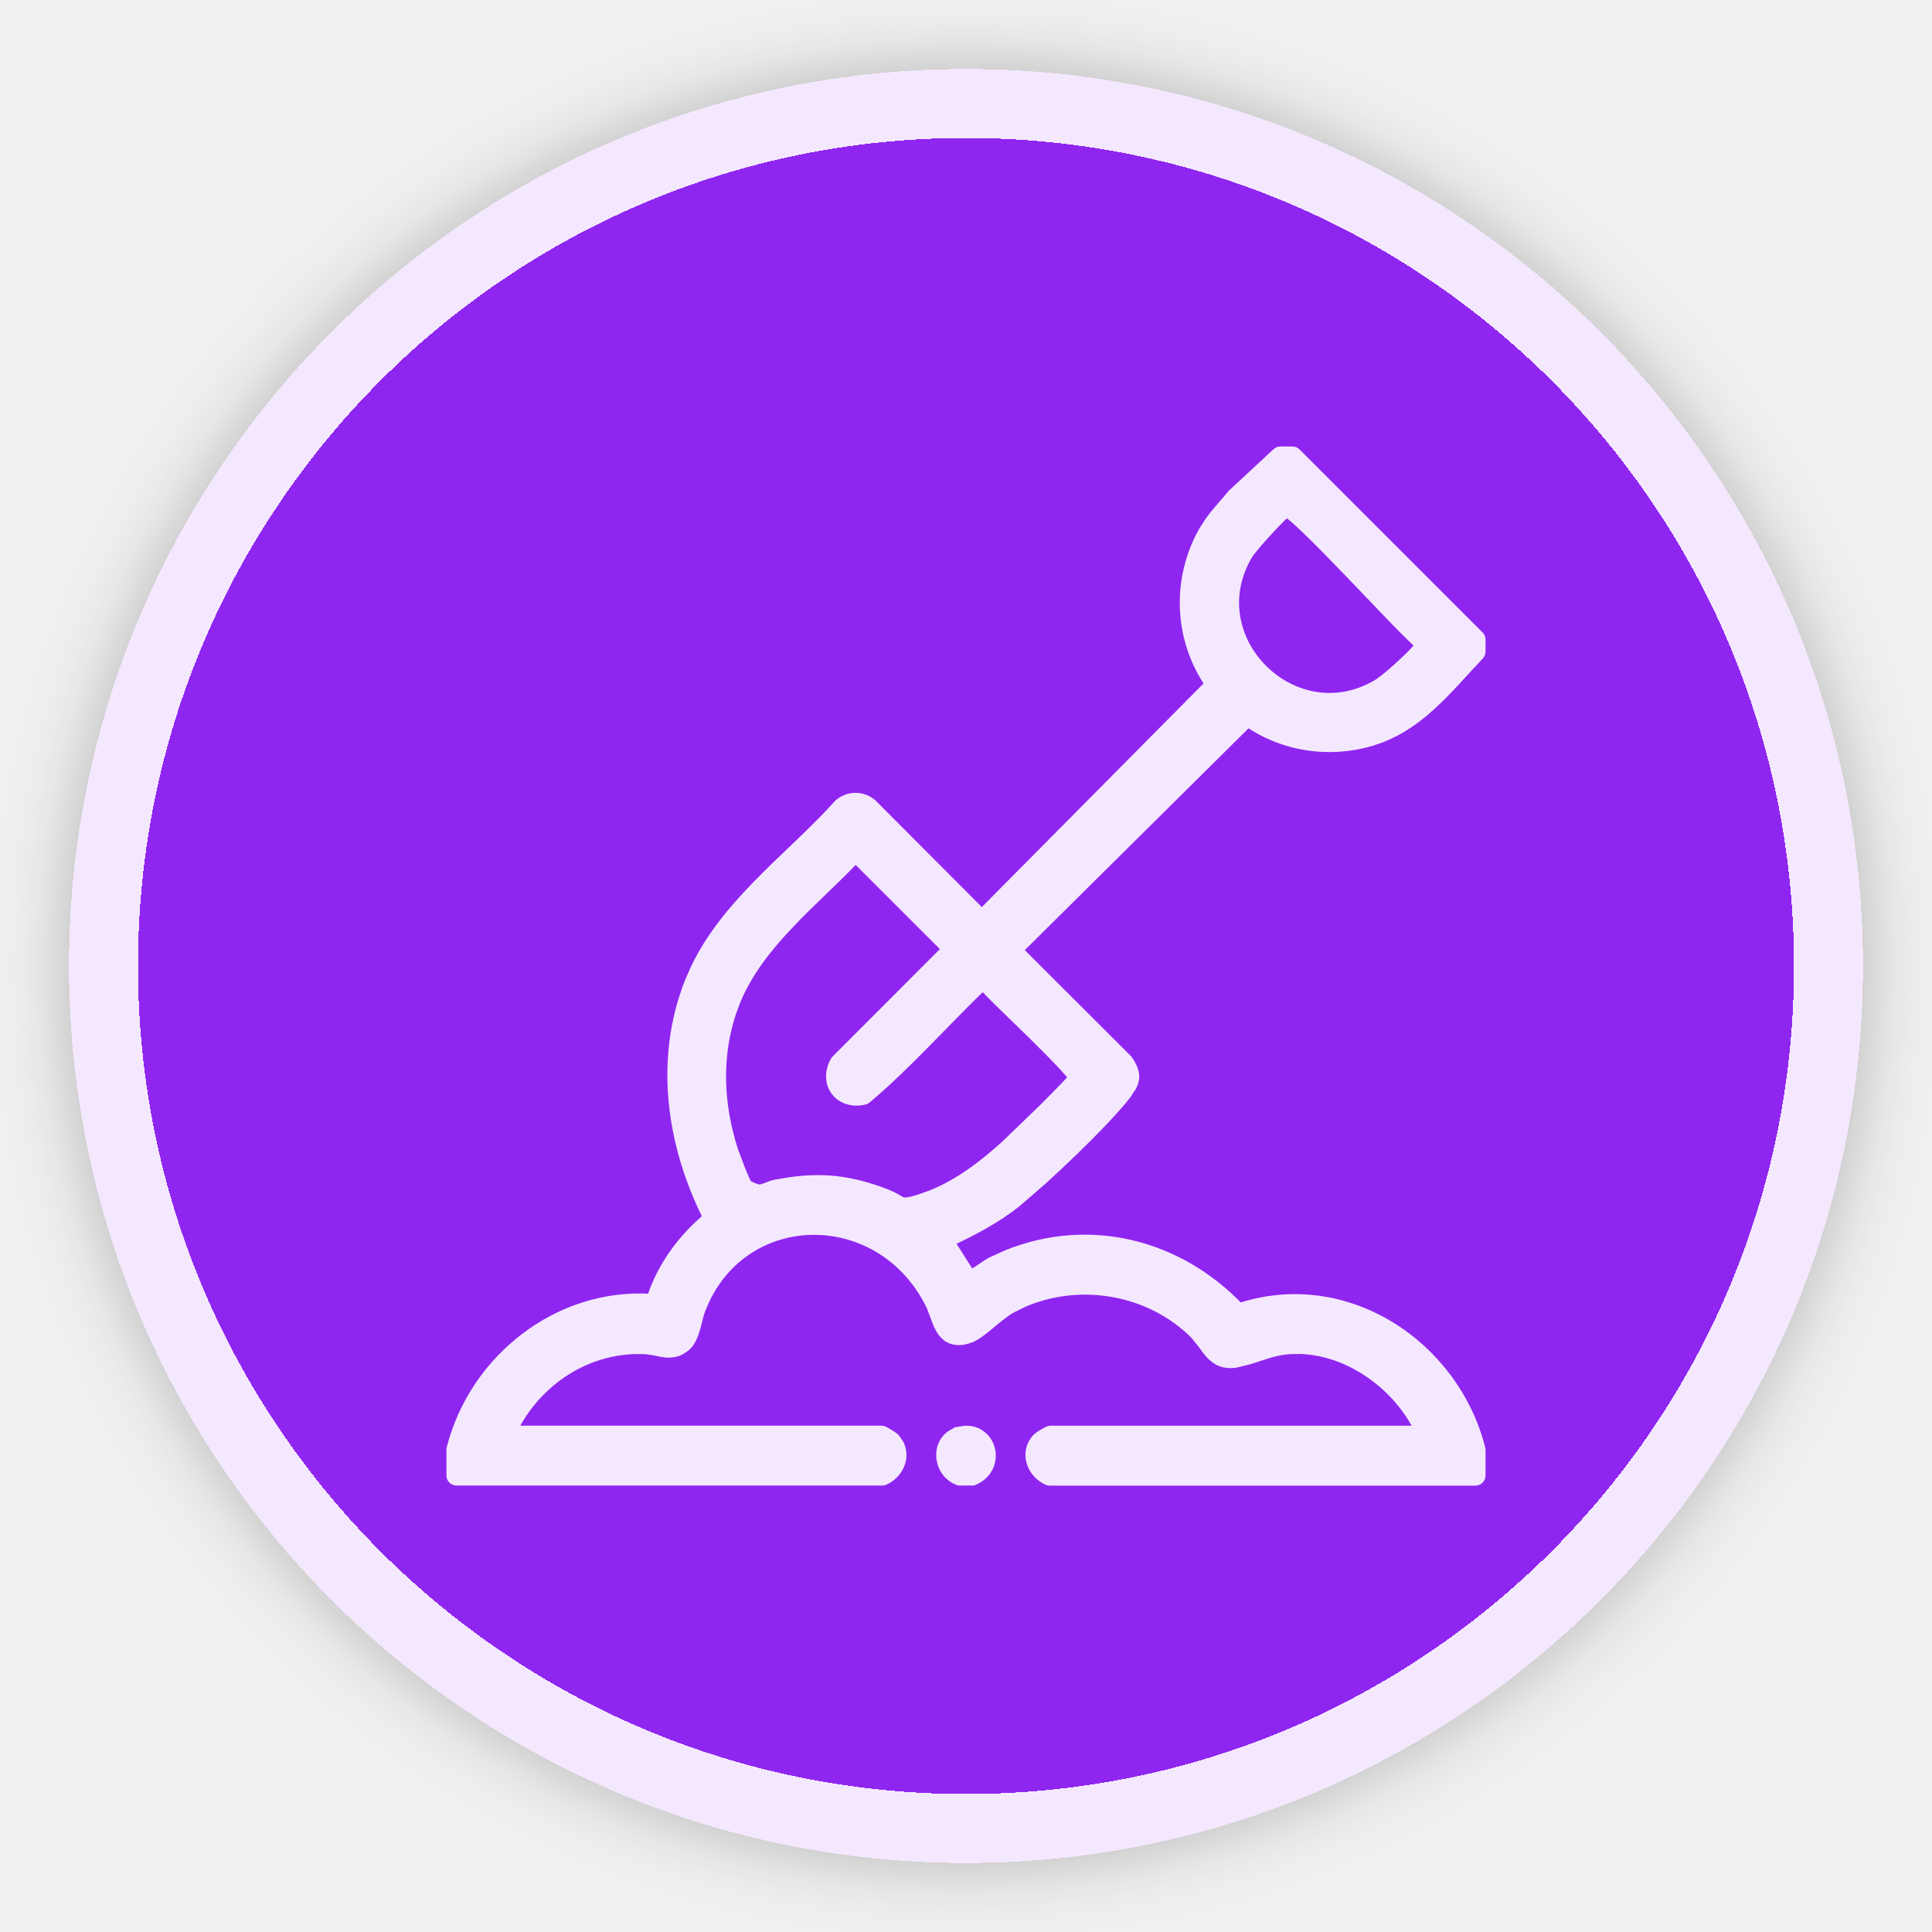
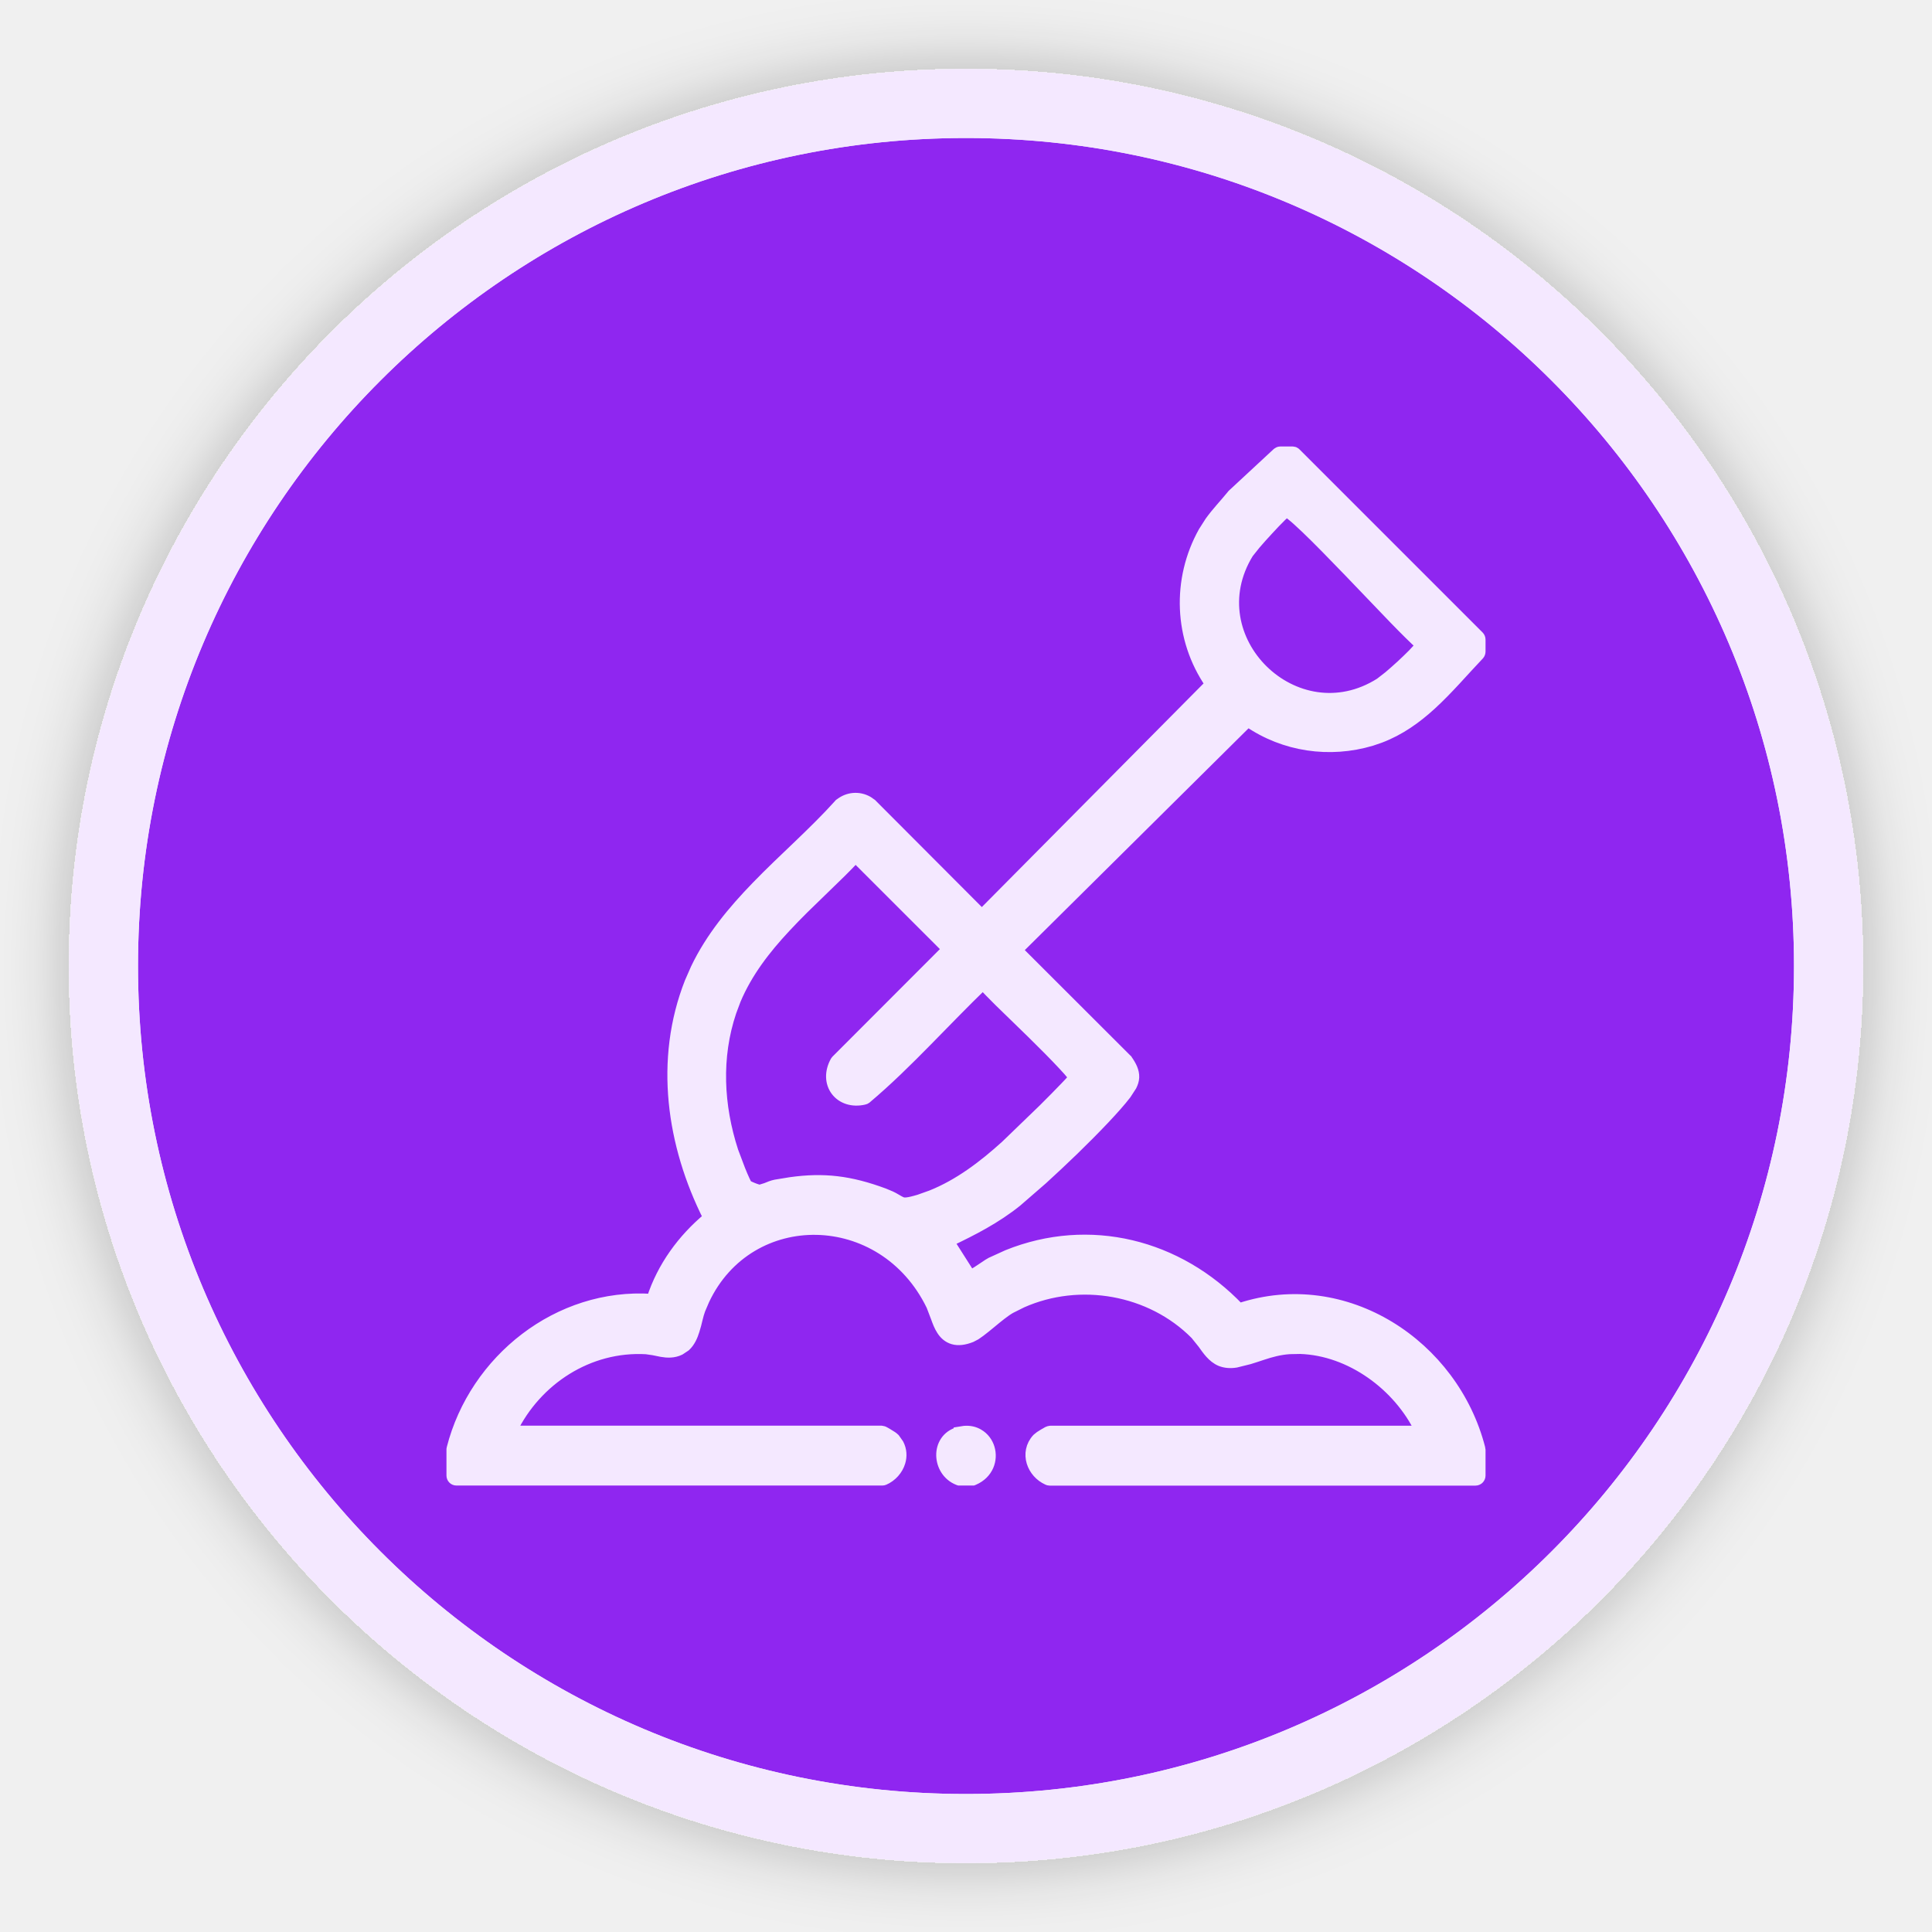
<svg xmlns="http://www.w3.org/2000/svg" width="26" height="26" viewBox="0 0 28 28" fill="none">
  <g filter="url(#filter0_d_41542_97669)">
-     <rect x="2" y="2" width="24" height="24" rx="12" fill="#8F26F0" shape-rendering="crispEdges" />
-     <rect x="1.5" y="1.5" width="25" height="25" rx="12.5" stroke="#F4E8FF" shape-rendering="crispEdges" />
+     <circle cx="14" cy="14" r="12" fill="#8F26F0" />
+     <circle cx="14" cy="14" r="12.5" fill="none" stroke="#F4E8FF" />
    <g clip-path="url(#clip0_41542_97669)">
      <path d="M12.19 12.646L11.649 13.172C11.56 13.26 11.473 13.35 11.389 13.44C11.092 13.758 10.832 14.095 10.665 14.491L10.6 14.665C10.379 15.322 10.414 16.023 10.628 16.683L10.73 16.953C10.753 17.01 10.776 17.065 10.796 17.107L10.828 17.172L10.831 17.173C10.836 17.176 10.843 17.18 10.852 17.185C10.869 17.194 10.892 17.203 10.915 17.213C10.938 17.222 10.962 17.231 10.981 17.236C11.004 17.243 11.011 17.244 11.009 17.244L11.102 17.215C11.14 17.199 11.193 17.177 11.24 17.168L11.454 17.133C11.938 17.065 12.319 17.11 12.813 17.293L12.911 17.334C12.939 17.347 12.962 17.36 12.982 17.372C13.026 17.397 13.046 17.41 13.069 17.419C13.103 17.432 13.148 17.436 13.321 17.384L13.495 17.322C13.894 17.163 14.25 16.893 14.572 16.601L15.12 16.072C15.238 15.955 15.352 15.839 15.438 15.749C15.482 15.704 15.517 15.665 15.542 15.637C15.549 15.629 15.553 15.621 15.558 15.615C15.552 15.607 15.546 15.597 15.537 15.586C15.506 15.547 15.46 15.494 15.401 15.432C15.284 15.306 15.124 15.145 14.957 14.981C14.79 14.817 14.618 14.651 14.477 14.514C14.381 14.419 14.299 14.334 14.244 14.276C13.972 14.539 13.709 14.813 13.44 15.086C13.156 15.375 12.866 15.662 12.555 15.924C12.546 15.931 12.535 15.936 12.523 15.938C12.354 15.977 12.201 15.926 12.114 15.812C12.027 15.697 12.019 15.535 12.105 15.38L12.118 15.363L13.724 13.755L12.399 12.431C12.331 12.503 12.262 12.576 12.19 12.646ZM18.64 7.425C18.622 7.439 18.599 7.46 18.572 7.486C18.518 7.539 18.451 7.609 18.384 7.682C18.317 7.754 18.25 7.829 18.197 7.891L18.095 8.019C17.338 9.253 18.78 10.667 19.999 9.896L20.125 9.798C20.179 9.752 20.242 9.697 20.305 9.639C20.366 9.582 20.427 9.524 20.476 9.474C20.526 9.422 20.561 9.382 20.576 9.36L20.584 9.349V9.347C20.505 9.277 20.366 9.14 20.203 8.972C20.012 8.774 19.778 8.528 19.551 8.292C19.322 8.055 19.099 7.825 18.924 7.658C18.836 7.574 18.762 7.507 18.706 7.463C18.681 7.442 18.66 7.429 18.645 7.42C18.644 7.421 18.642 7.423 18.64 7.425ZM21.457 9.442C21.457 9.461 21.45 9.48 21.438 9.493C21.214 9.728 20.992 9.991 20.747 10.215C20.531 10.413 20.291 10.586 20.003 10.695L19.877 10.738C19.27 10.919 18.61 10.824 18.086 10.462L14.754 13.765L14.757 13.777L16.33 15.348L16.339 15.356H16.338C16.401 15.445 16.441 15.526 16.438 15.614C16.436 15.658 16.422 15.699 16.402 15.739L16.322 15.862C16.171 16.059 15.872 16.369 15.565 16.668C15.41 16.818 15.253 16.965 15.109 17.096L14.738 17.418C14.434 17.662 14.1 17.833 13.758 17.996L14.065 18.479C14.091 18.467 14.126 18.447 14.163 18.423C14.2 18.399 14.238 18.373 14.273 18.35C14.305 18.328 14.338 18.306 14.36 18.295L14.599 18.186C15.787 17.707 17.077 18.031 17.961 18.959C19.5 18.449 21.07 19.49 21.454 20.992C21.456 20.998 21.457 21.004 21.457 21.01V21.385C21.457 21.425 21.424 21.458 21.384 21.458H15.211C15.201 21.458 15.191 21.455 15.182 21.451C15.069 21.401 14.984 21.303 14.95 21.191C14.916 21.078 14.934 20.949 15.029 20.847L15.07 20.814C15.085 20.805 15.102 20.793 15.119 20.783C15.136 20.773 15.152 20.763 15.166 20.756C15.173 20.752 15.18 20.748 15.185 20.745C15.188 20.744 15.193 20.743 15.196 20.741C15.198 20.741 15.201 20.739 15.204 20.738C15.206 20.738 15.215 20.735 15.226 20.735H20.578C20.265 20.084 19.571 19.574 18.844 19.55L18.69 19.553C18.549 19.562 18.421 19.597 18.295 19.639C18.233 19.659 18.17 19.681 18.106 19.7L17.913 19.748C17.828 19.762 17.754 19.754 17.69 19.729C17.627 19.703 17.579 19.661 17.538 19.616C17.498 19.572 17.463 19.521 17.43 19.475L17.324 19.343C16.677 18.689 15.649 18.51 14.813 18.881L14.649 18.963C14.57 19.007 14.466 19.092 14.36 19.18C14.309 19.222 14.257 19.265 14.21 19.3C14.187 19.317 14.164 19.333 14.142 19.348L14.077 19.382C13.976 19.422 13.888 19.433 13.812 19.411C13.736 19.389 13.683 19.338 13.646 19.28C13.609 19.224 13.584 19.156 13.562 19.095L13.497 18.925C12.797 17.482 10.86 17.46 10.21 18.842L10.151 18.98C10.136 19.02 10.123 19.067 10.11 19.12C10.098 19.172 10.084 19.229 10.066 19.283C10.041 19.364 10.004 19.451 9.936 19.514L9.856 19.567C9.764 19.613 9.668 19.607 9.587 19.593C9.547 19.586 9.505 19.577 9.469 19.569L9.365 19.554C8.534 19.507 7.778 20 7.421 20.734H12.773C12.783 20.734 12.792 20.738 12.794 20.738C12.797 20.739 12.801 20.739 12.803 20.74L12.832 20.755C12.846 20.762 12.862 20.773 12.879 20.783C12.896 20.794 12.914 20.805 12.929 20.814C12.94 20.822 12.958 20.834 12.969 20.846L13.026 20.927C13.07 21.012 13.075 21.106 13.049 21.191C13.015 21.303 12.93 21.401 12.816 21.451C12.807 21.455 12.797 21.457 12.787 21.457H6.615C6.575 21.457 6.543 21.425 6.543 21.385V21.01C6.543 21.004 6.543 20.997 6.545 20.991C6.874 19.702 8.089 18.735 9.444 18.824C9.594 18.359 9.89 17.954 10.262 17.645C9.733 16.596 9.551 15.36 9.995 14.233L10.082 14.035C10.299 13.582 10.618 13.199 10.963 12.843C11.16 12.639 11.368 12.444 11.571 12.249C11.774 12.054 11.973 11.86 12.156 11.657L12.163 11.648L12.21 11.706L12.164 11.649C12.286 11.549 12.447 11.536 12.579 11.611L12.634 11.649L12.64 11.654H12.639L14.223 13.242L14.234 13.244L17.536 9.914C17.084 9.258 17.051 8.4 17.44 7.704L17.534 7.557C17.634 7.418 17.749 7.3 17.851 7.174L17.857 7.166L18.508 6.562L18.531 6.548C18.54 6.545 18.549 6.543 18.558 6.543H18.73L18.759 6.548C18.769 6.552 18.777 6.559 18.784 6.566L21.436 9.218C21.449 9.231 21.457 9.25 21.457 9.27V9.442Z" fill="#F4E8FF" stroke="#F4E8FF" stroke-width="0.145" stroke-linejoin="round" />
      <path d="M13.975 20.737C14.054 20.73 14.126 20.747 14.185 20.783C14.264 20.829 14.318 20.904 14.343 20.987C14.393 21.154 14.328 21.36 14.115 21.452L14.102 21.457H13.899L13.887 21.453C13.727 21.391 13.644 21.239 13.641 21.094C13.638 20.948 13.718 20.799 13.894 20.752V20.75L13.975 20.737Z" fill="#F4E8FF" stroke="#F4E8FF" stroke-width="0.145" />
    </g>
  </g>
  <defs>
    <filter id="filter0_d_41542_97669" x="0" y="0" width="28" height="28" filterUnits="userSpaceOnUse" color-interpolation-filters="sRGB">
      <feFlood flood-opacity="0" result="BackgroundImageFix" />
      <feColorMatrix in="SourceAlpha" type="matrix" values="0 0 0 0 0 0 0 0 0 0 0 0 0 0 0 0 0 0 127 0" result="hardAlpha" />
      <feOffset />
      <feGaussianBlur stdDeviation="0.5" />
      <feComposite in2="hardAlpha" operator="out" />
      <feColorMatrix type="matrix" values="0 0 0 0 0 0 0 0 0 0 0 0 0 0 0 0 0 0 0.25 0" />
      <feBlend mode="normal" in2="BackgroundImageFix" result="effect1_dropShadow_41542_97669" />
      <feBlend mode="normal" in="SourceGraphic" in2="effect1_dropShadow_41542_97669" result="shape" />
    </filter>
    <clipPath id="clip0_41542_97669">
      <rect width="16" height="16" fill="white" transform="translate(6 6)" />
    </clipPath>
  </defs>
</svg>
